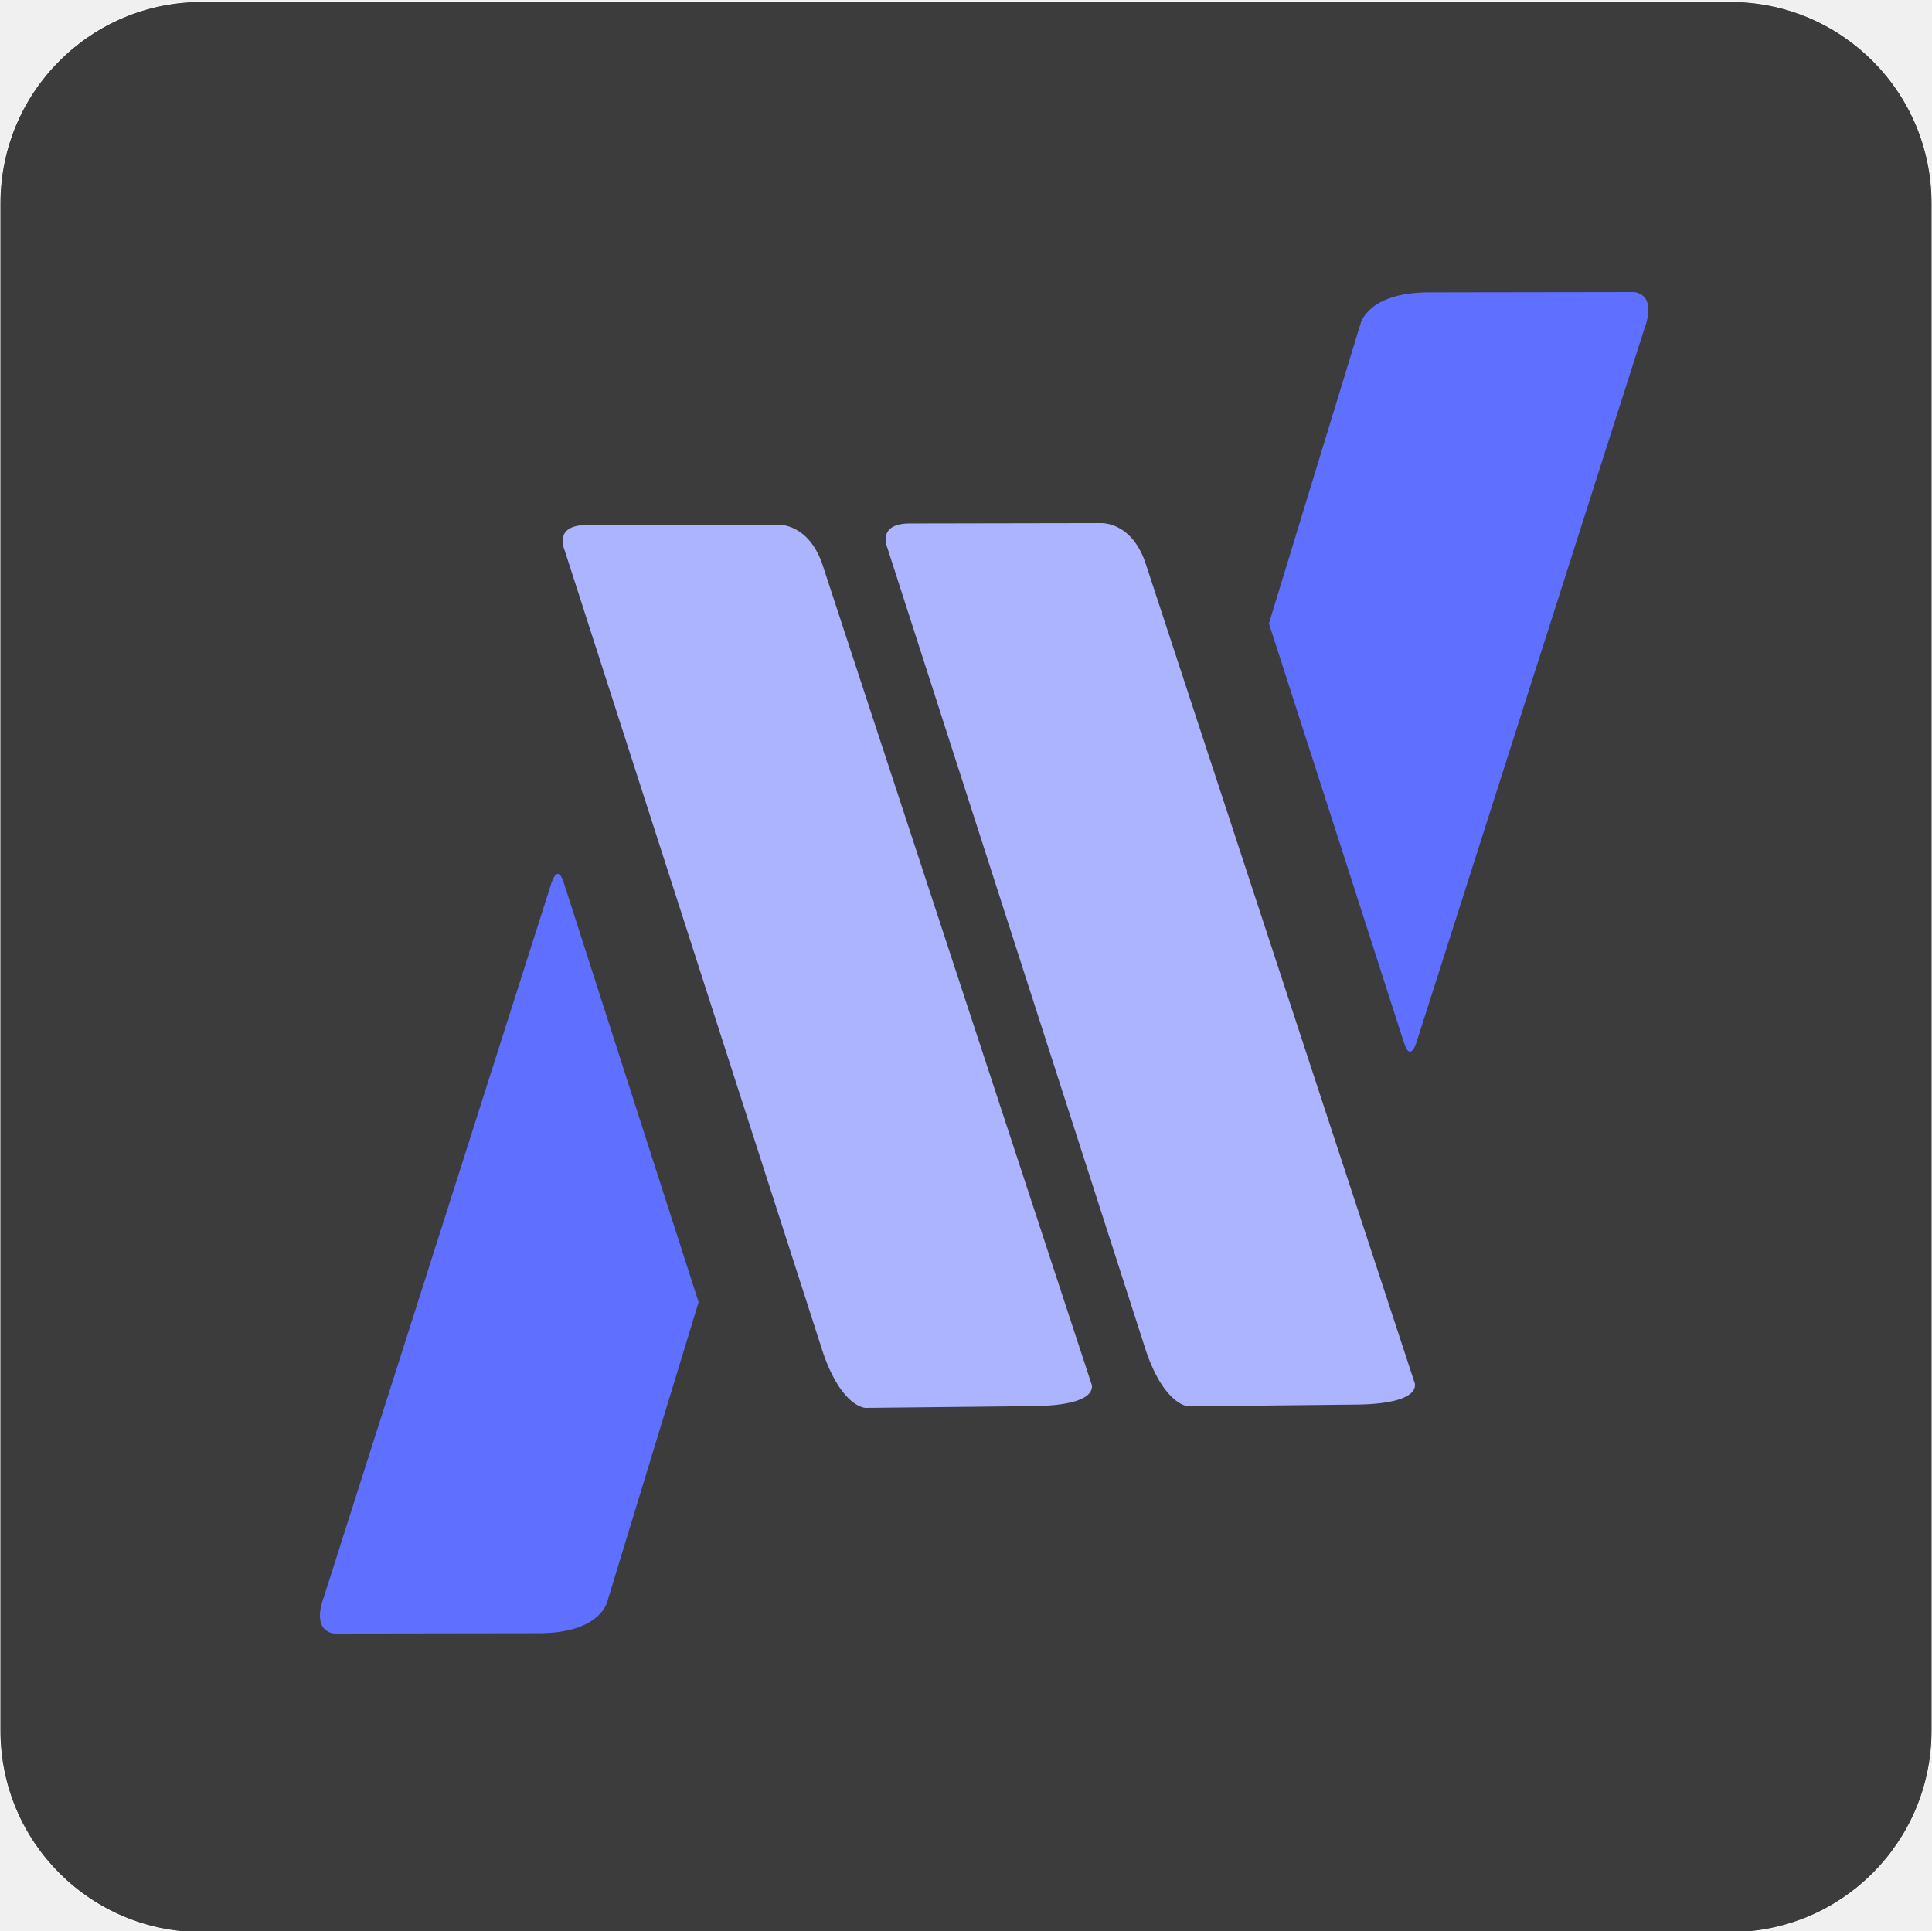
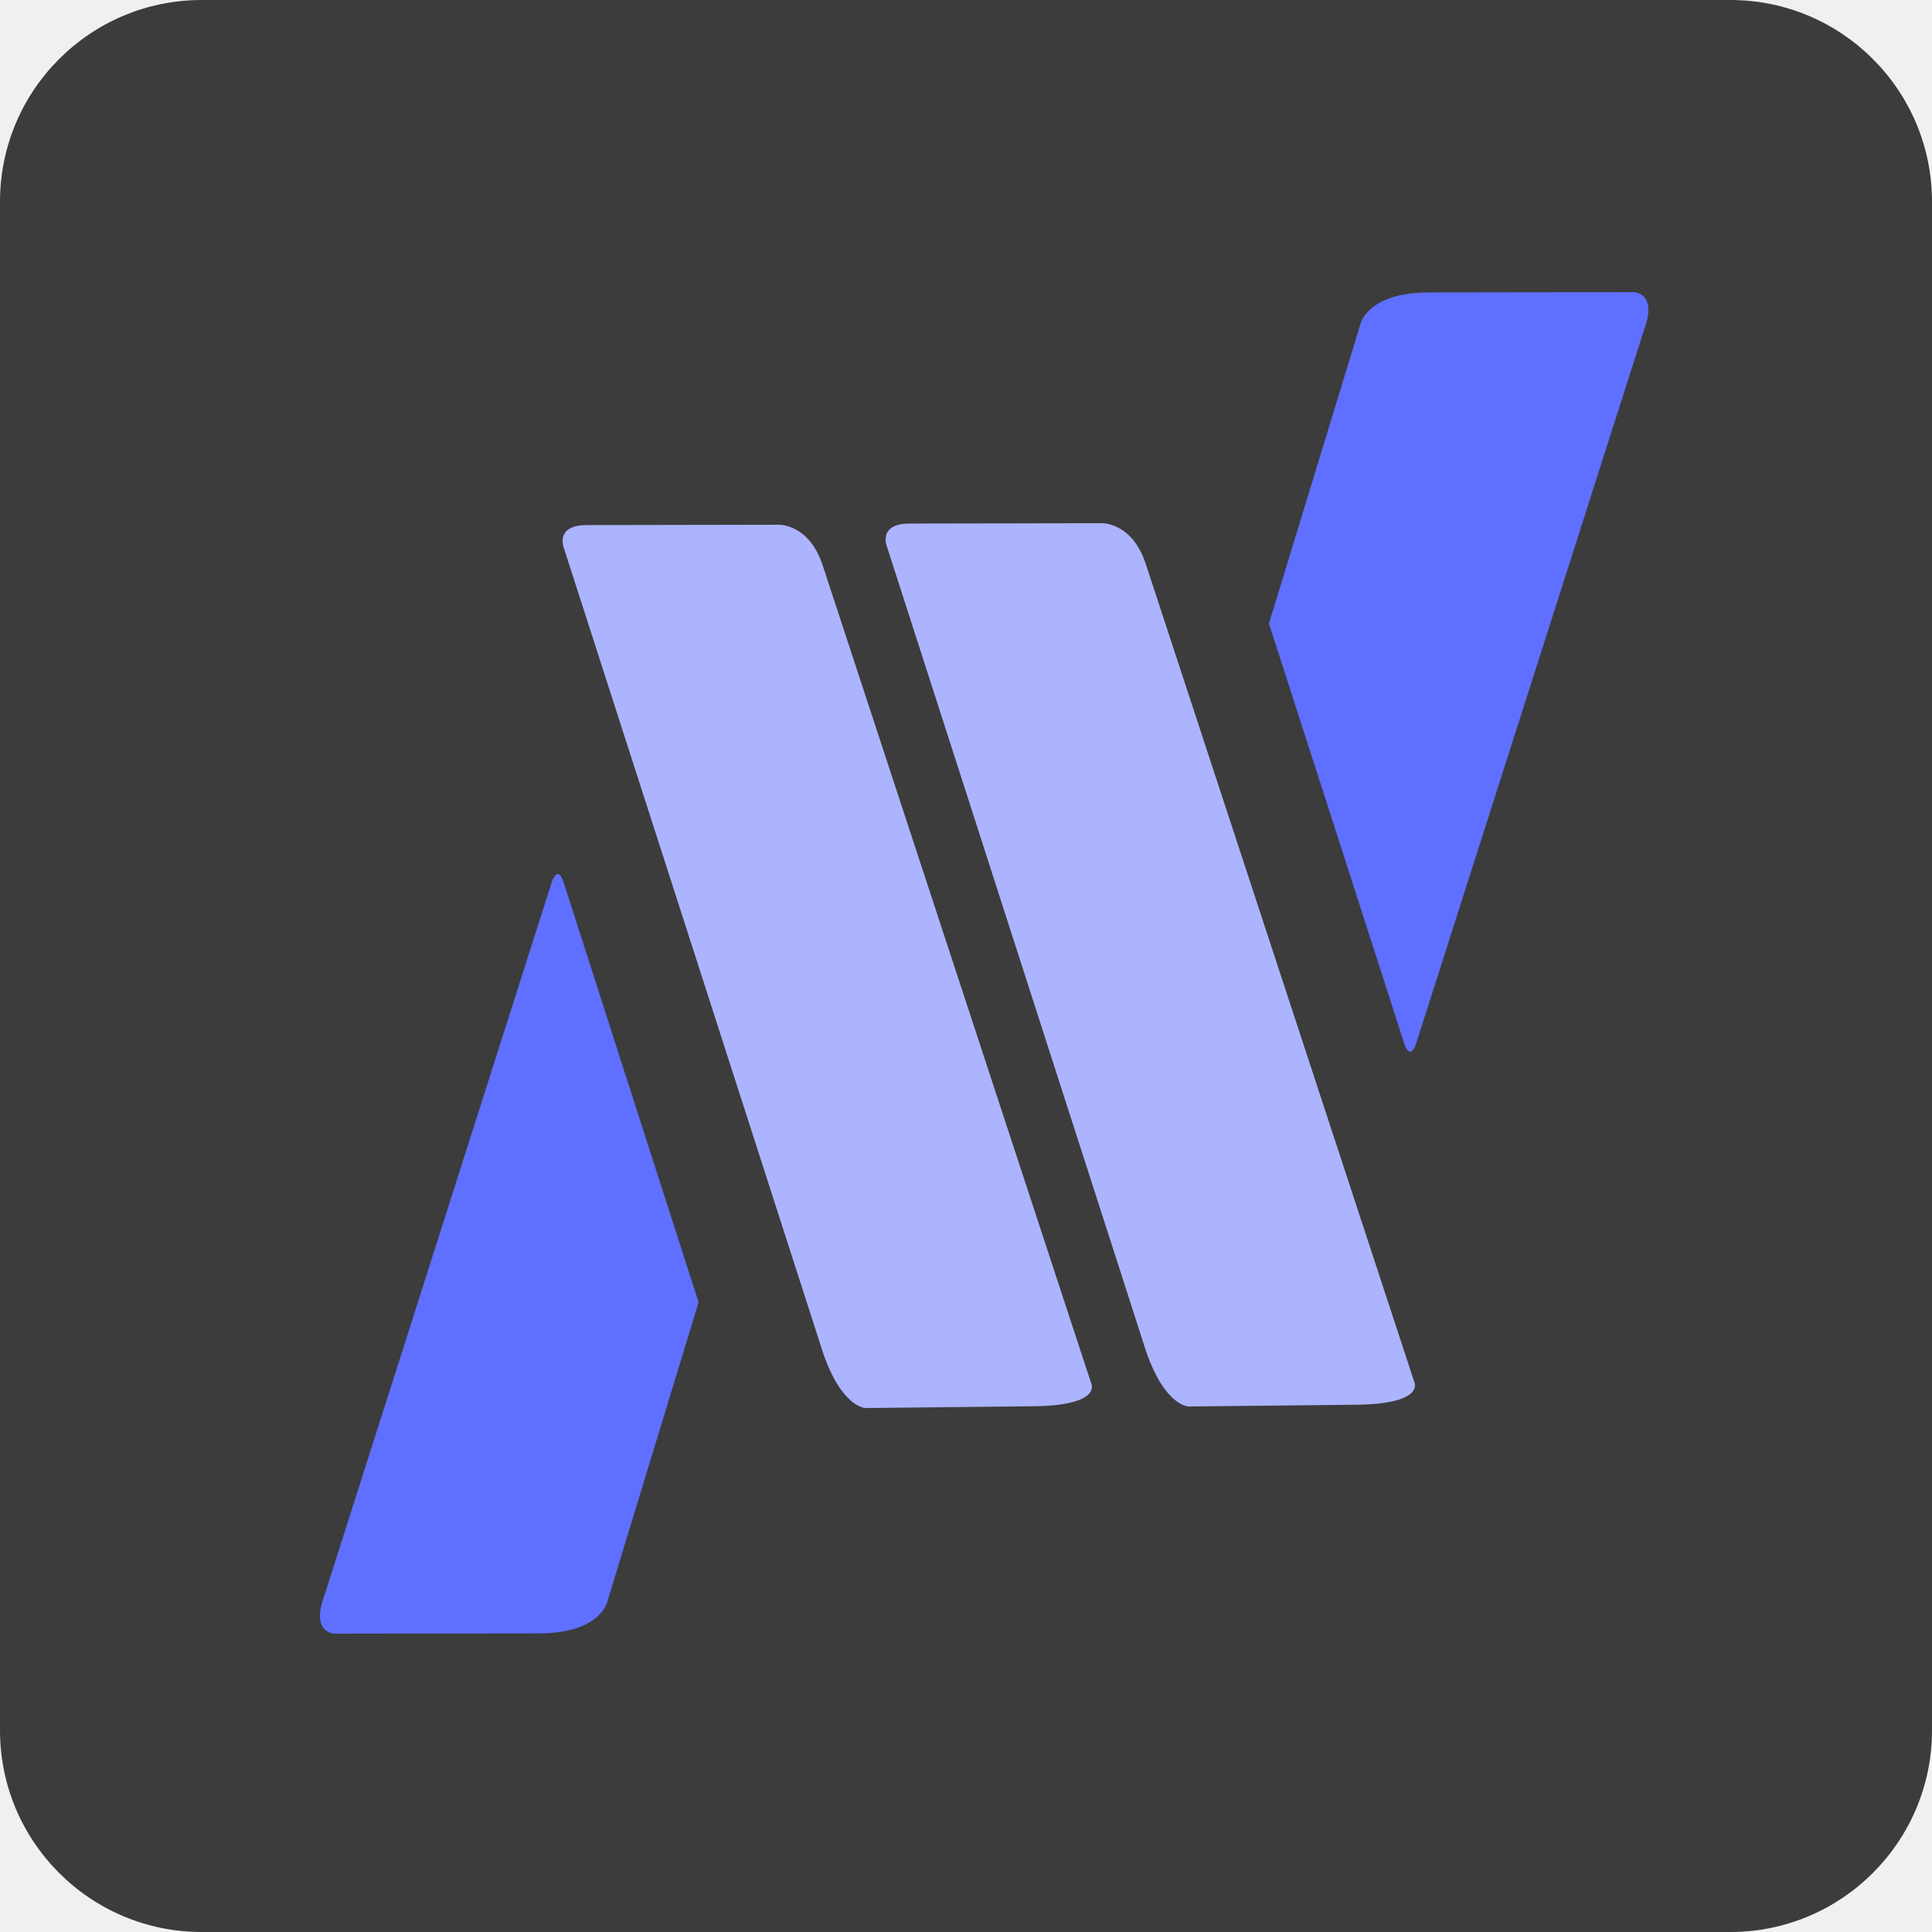
- <svg xmlns="http://www.w3.org/2000/svg" width="2500" height="2499" viewBox="0 0 2500 2499" fill="none">
-   <g clip-path="url(#clip0)">
-     <rect y="2" width="2500" height="2499" rx="261" fill="#3C3C3C" />
-     <rect y="2" width="2500" height="2499" rx="261" stroke="white" />
-     <path d="M904 1685.15L785.924 2072.37C785.924 2072.37 777.676 2113.61 696.878 2113.61L433.267 2114C433.267 2114 401.511 2114 419.537 2065.3L712.176 1147.13C712.176 1147.13 720.414 1114.53 729.436 1142.02C738.067 1169.51 904 1685.15 904 1685.15Z" fill="#5F6FFF" />
-     <path d="M1642 806.849L1760.32 419.628C1760.32 419.628 1768.58 378.393 1849.55 378.393L2113.69 378C2113.69 378 2145.51 378 2127.45 426.697L1834.22 1344.87C1834.22 1344.87 1825.96 1377.47 1816.92 1349.98C1808.27 1322.49 1642 806.849 1642 806.849Z" fill="#5F6FFF" />
-     <path d="M1331.76 1819.75C1426.8 1819.75 1412.19 1790.55 1412.19 1790.55L1065.3 733.834C1047.33 676.255 1006.43 679.021 1006.43 679.021L759.291 679.471C716.374 679.471 730.083 710.471 730.083 710.471L1065.3 1751.46C1089.85 1822 1120.12 1822 1120.12 1822L1331.76 1819.75Z" fill="#ACB4FF" />
-     <path d="M1749.76 1817.75C1844.8 1817.75 1830.19 1788.55 1830.19 1788.55L1483.3 731.834C1465.33 674.255 1424.43 677.021 1424.43 677.021L1177.29 677.471C1134.37 677.471 1148.08 708.471 1148.08 708.471L1483.3 1749.46C1507.85 1820 1538.12 1820 1538.12 1820L1749.76 1817.75Z" fill="#ACB4FF" />
-   </g>
-   <defs>
-     <clipPath id="clip0">
-       <rect width="2500" height="2499" fill="white" />
-     </clipPath>
-   </defs>
+ <svg xmlns="http://www.w3.org/2000/svg" width="2500" height="2500" viewBox="0 0 2500 2500" fill="none">
+   <rect width="2500" height="2500" rx="261" fill="#3C3C3C" />
+   <path d="M904 1685.15L785.924 2072.37C785.924 2072.37 777.676 2113.61 696.878 2113.61L433.267 2114C433.267 2114 401.511 2114 419.537 2065.3L712.176 1147.13C712.176 1147.13 720.414 1114.53 729.436 1142.02C738.067 1169.51 904 1685.15 904 1685.15Z" fill="#5F6FFF" />
+   <path d="M1642 806.849L1760.32 419.628C1760.32 419.628 1768.58 378.393 1849.55 378.393L2113.69 378C2113.69 378 2145.51 378 2127.45 426.697L1834.22 1344.87C1834.22 1344.87 1825.96 1377.47 1816.92 1349.98C1808.27 1322.49 1642 806.849 1642 806.849Z" fill="#5F6FFF" />
+   <path d="M1331.76 1819.75C1426.8 1819.75 1412.19 1790.55 1412.19 1790.55L1065.3 733.834C1047.33 676.255 1006.43 679.021 1006.43 679.021L759.291 679.471C716.374 679.471 730.083 710.471 730.083 710.471L1065.3 1751.46C1089.85 1822 1120.12 1822 1120.12 1822L1331.76 1819.75Z" fill="#ACB4FF" />
+   <path d="M1749.76 1817.75C1844.8 1817.75 1830.19 1788.55 1830.19 1788.55L1483.3 731.834C1465.33 674.255 1424.43 677.021 1424.43 677.021L1177.29 677.471C1134.37 677.471 1148.08 708.471 1148.08 708.471L1483.3 1749.46C1507.85 1820 1538.12 1820 1538.12 1820L1749.76 1817.75Z" fill="#ACB4FF" />
</svg>
